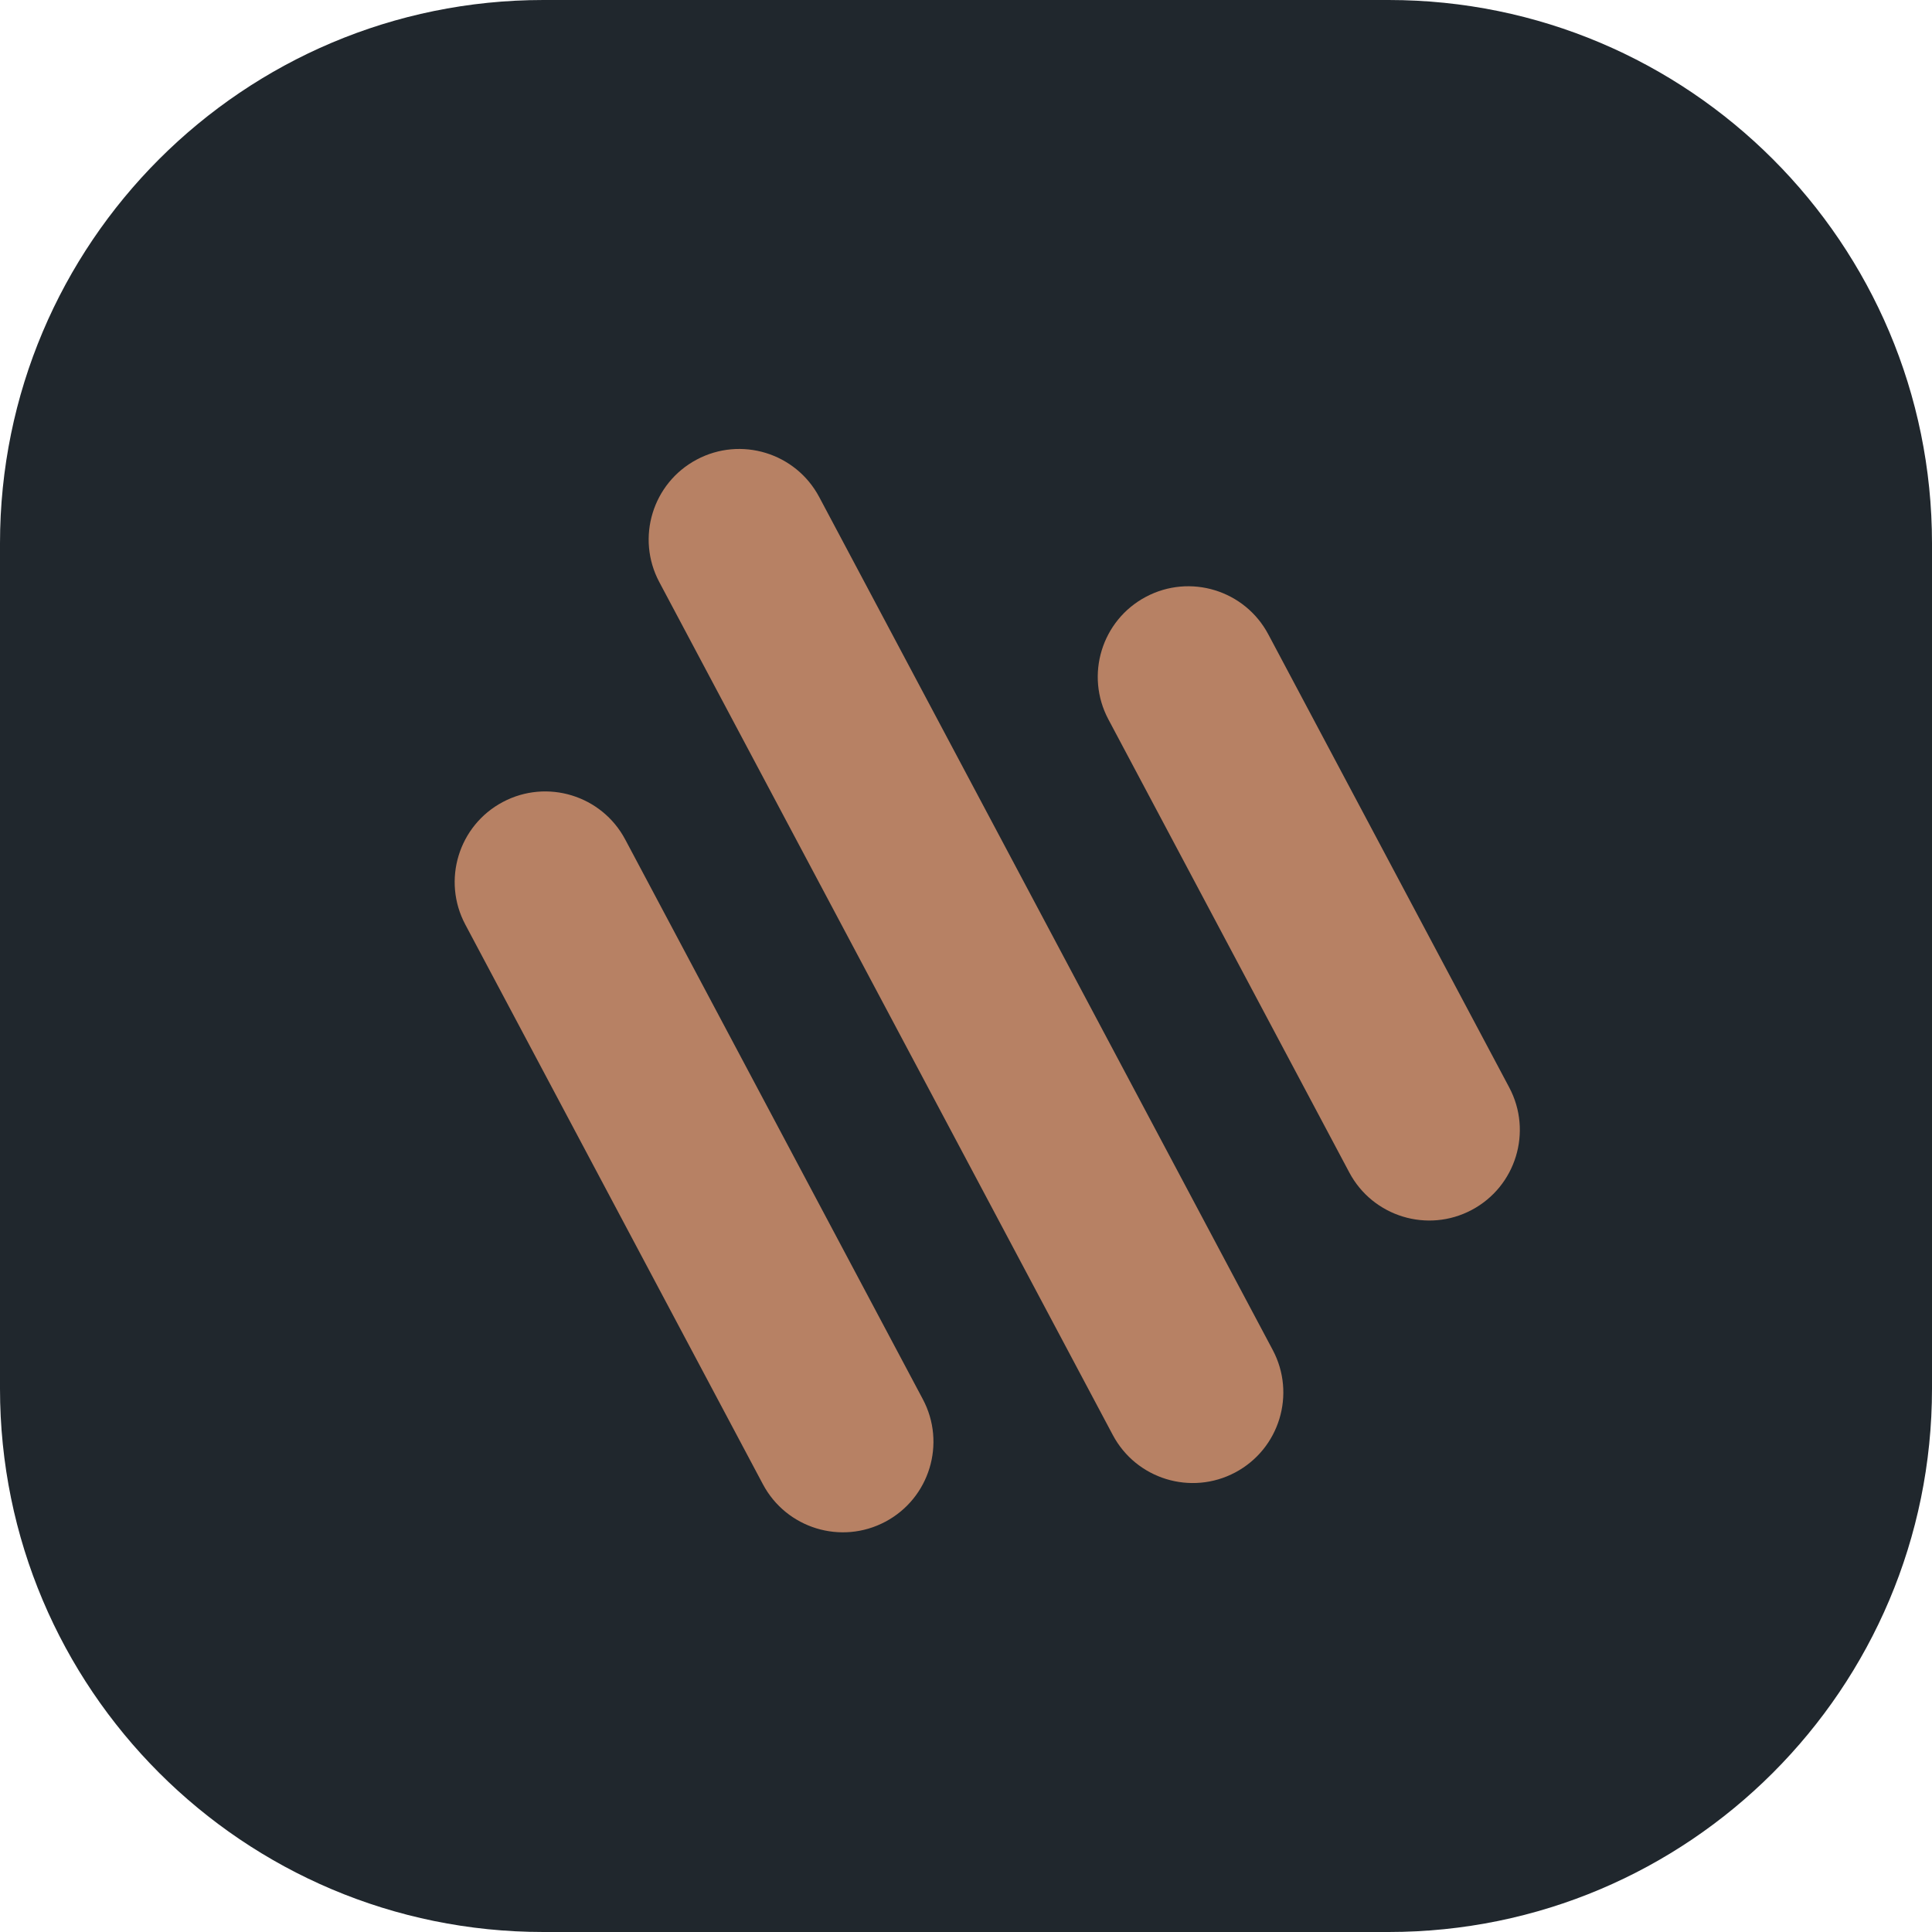
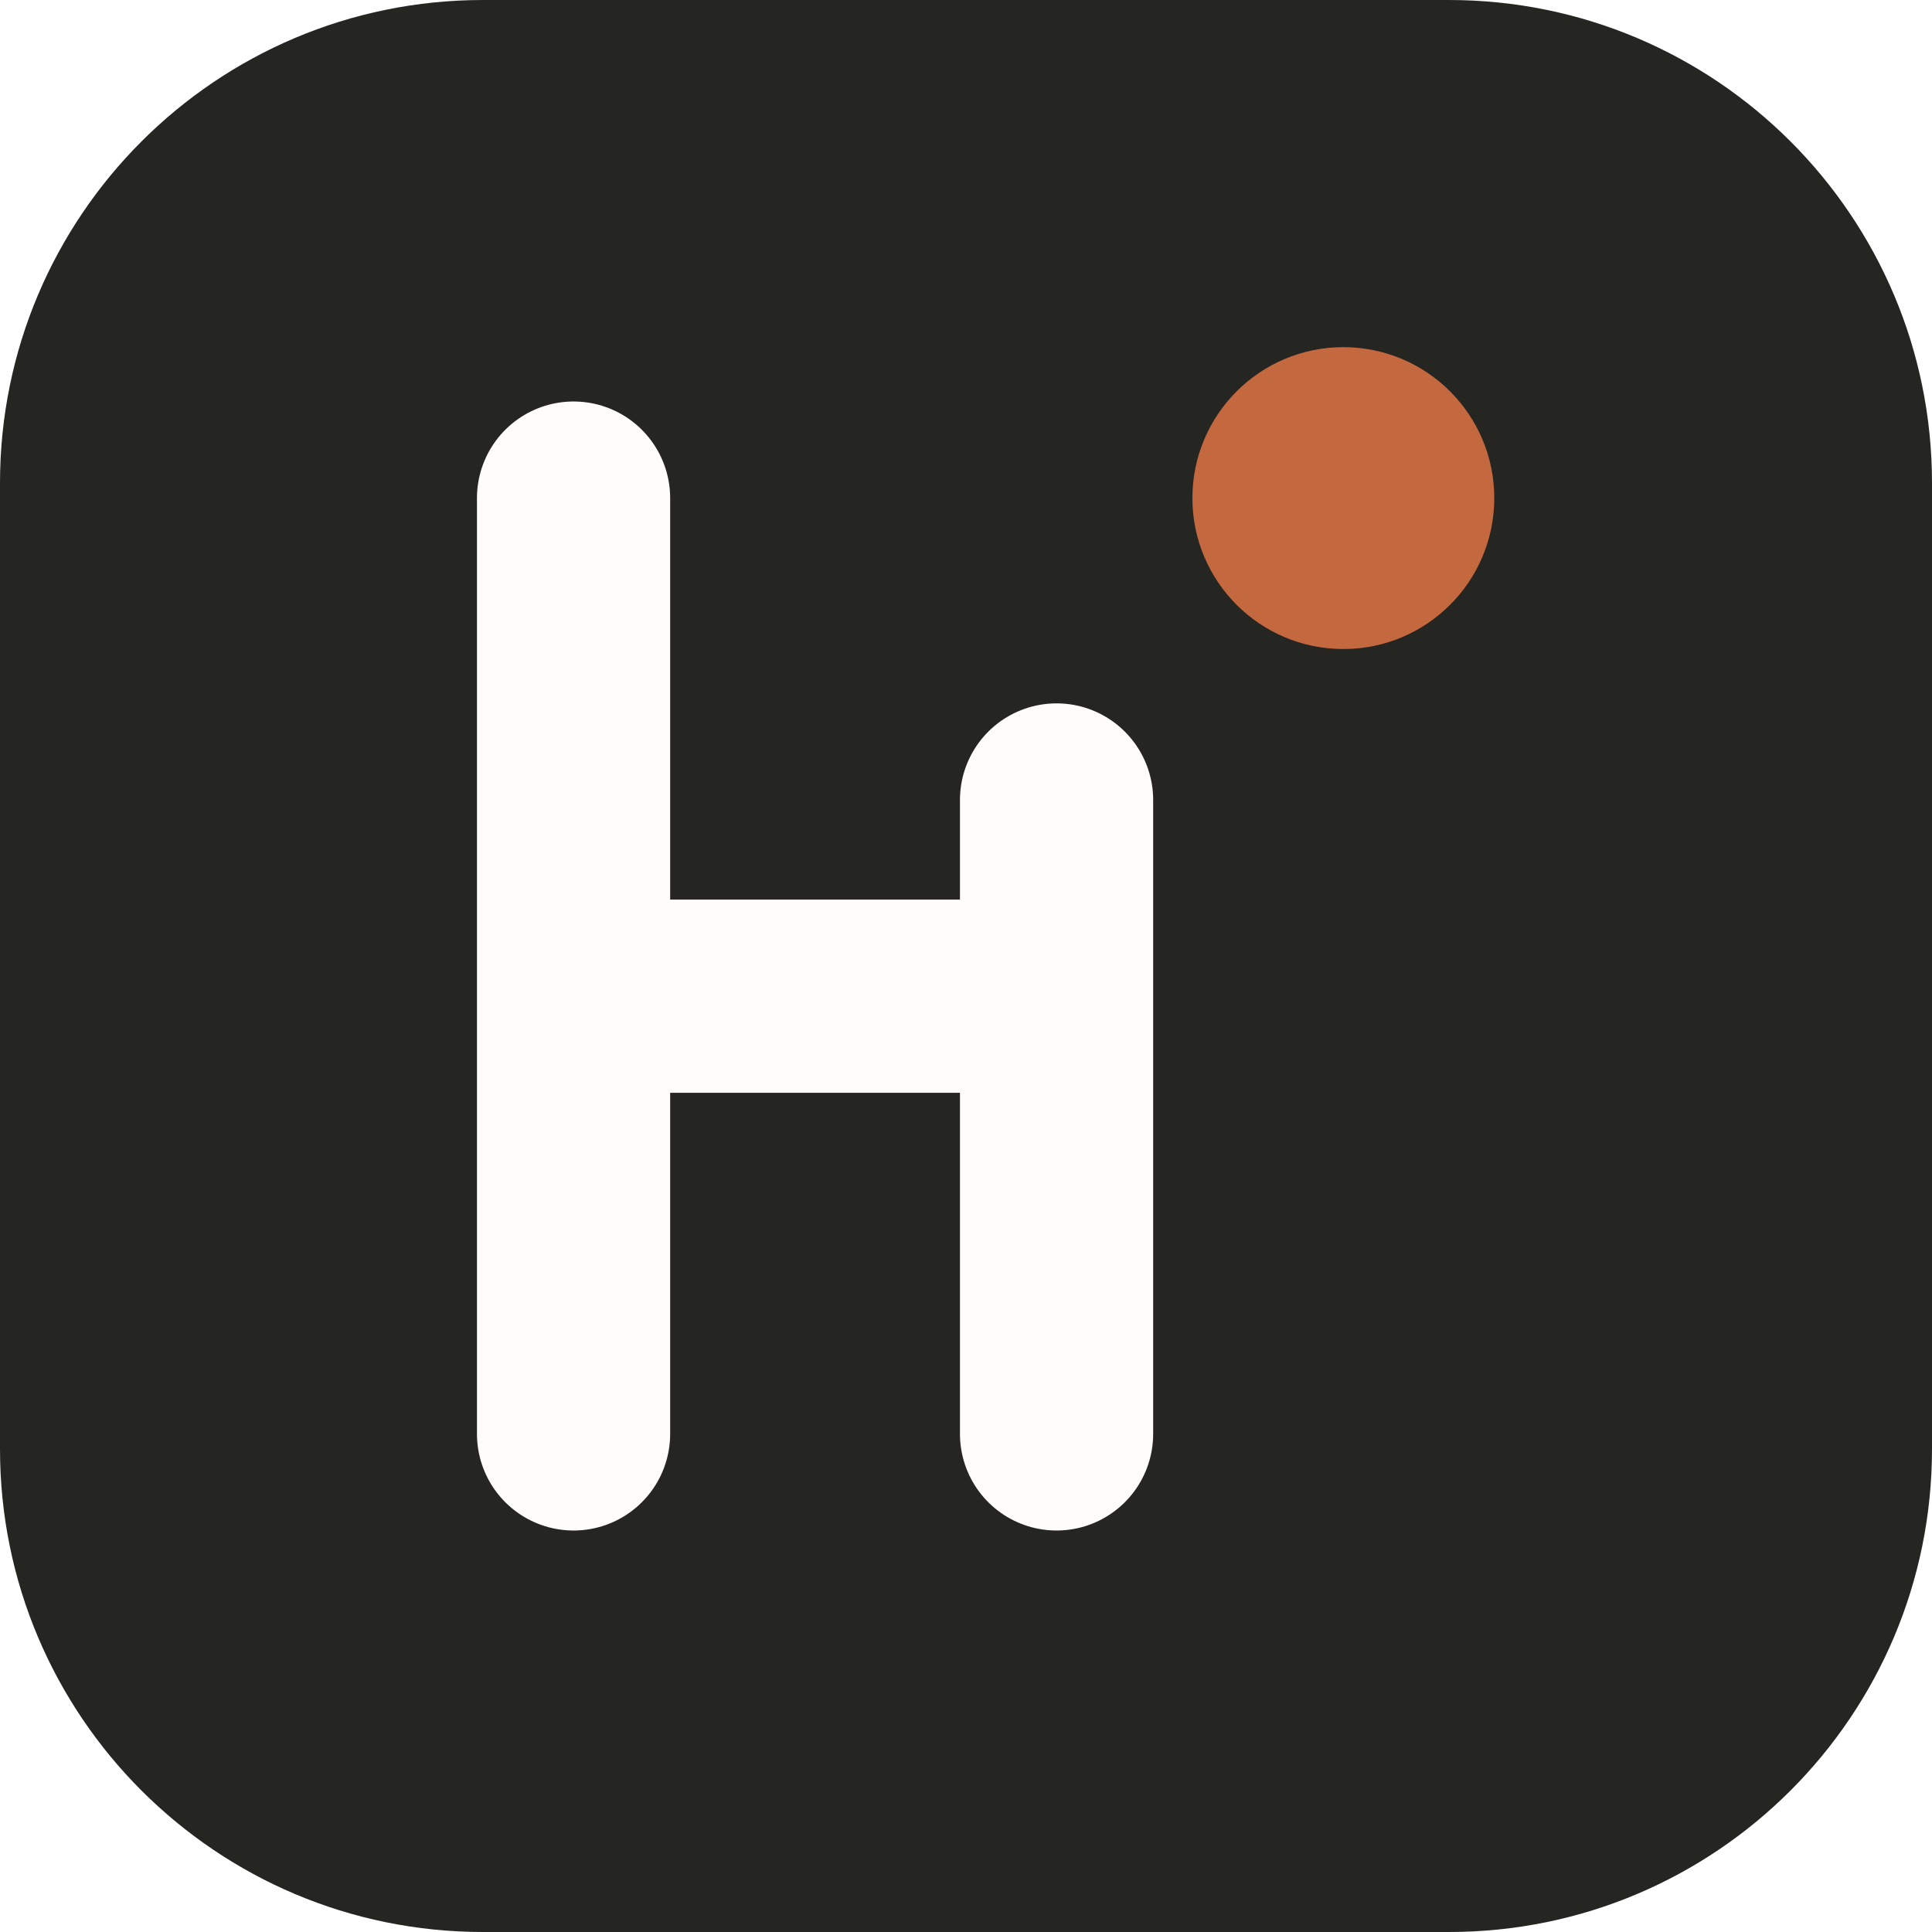
<svg xmlns="http://www.w3.org/2000/svg" viewBox="0 0 64 64">
-   <rect width="64" height="64" rx="18" fill="#20272d" />
-   <g fill="#b78164" transform="rotate(-28 32 32)">
-     <rect x="18" y="20" width="6" height="27" rx="3" />
-     <rect x="29" y="13" width="6" height="38" rx="3" />
-     <rect x="40" y="24" width="6" height="23" rx="3" />
+   <rect width="64" height="64" rx="16" fill="#252522" />
+   <g fill="none" stroke="#fffcfa" stroke-width="6.4" stroke-linecap="round">
+     <path d="M19 16.5v31M35 26.5v21M19 33h16" />
  </g>
+   <circle cx="44.5" cy="16.5" r="5" fill="#c4683f" />
</svg>
